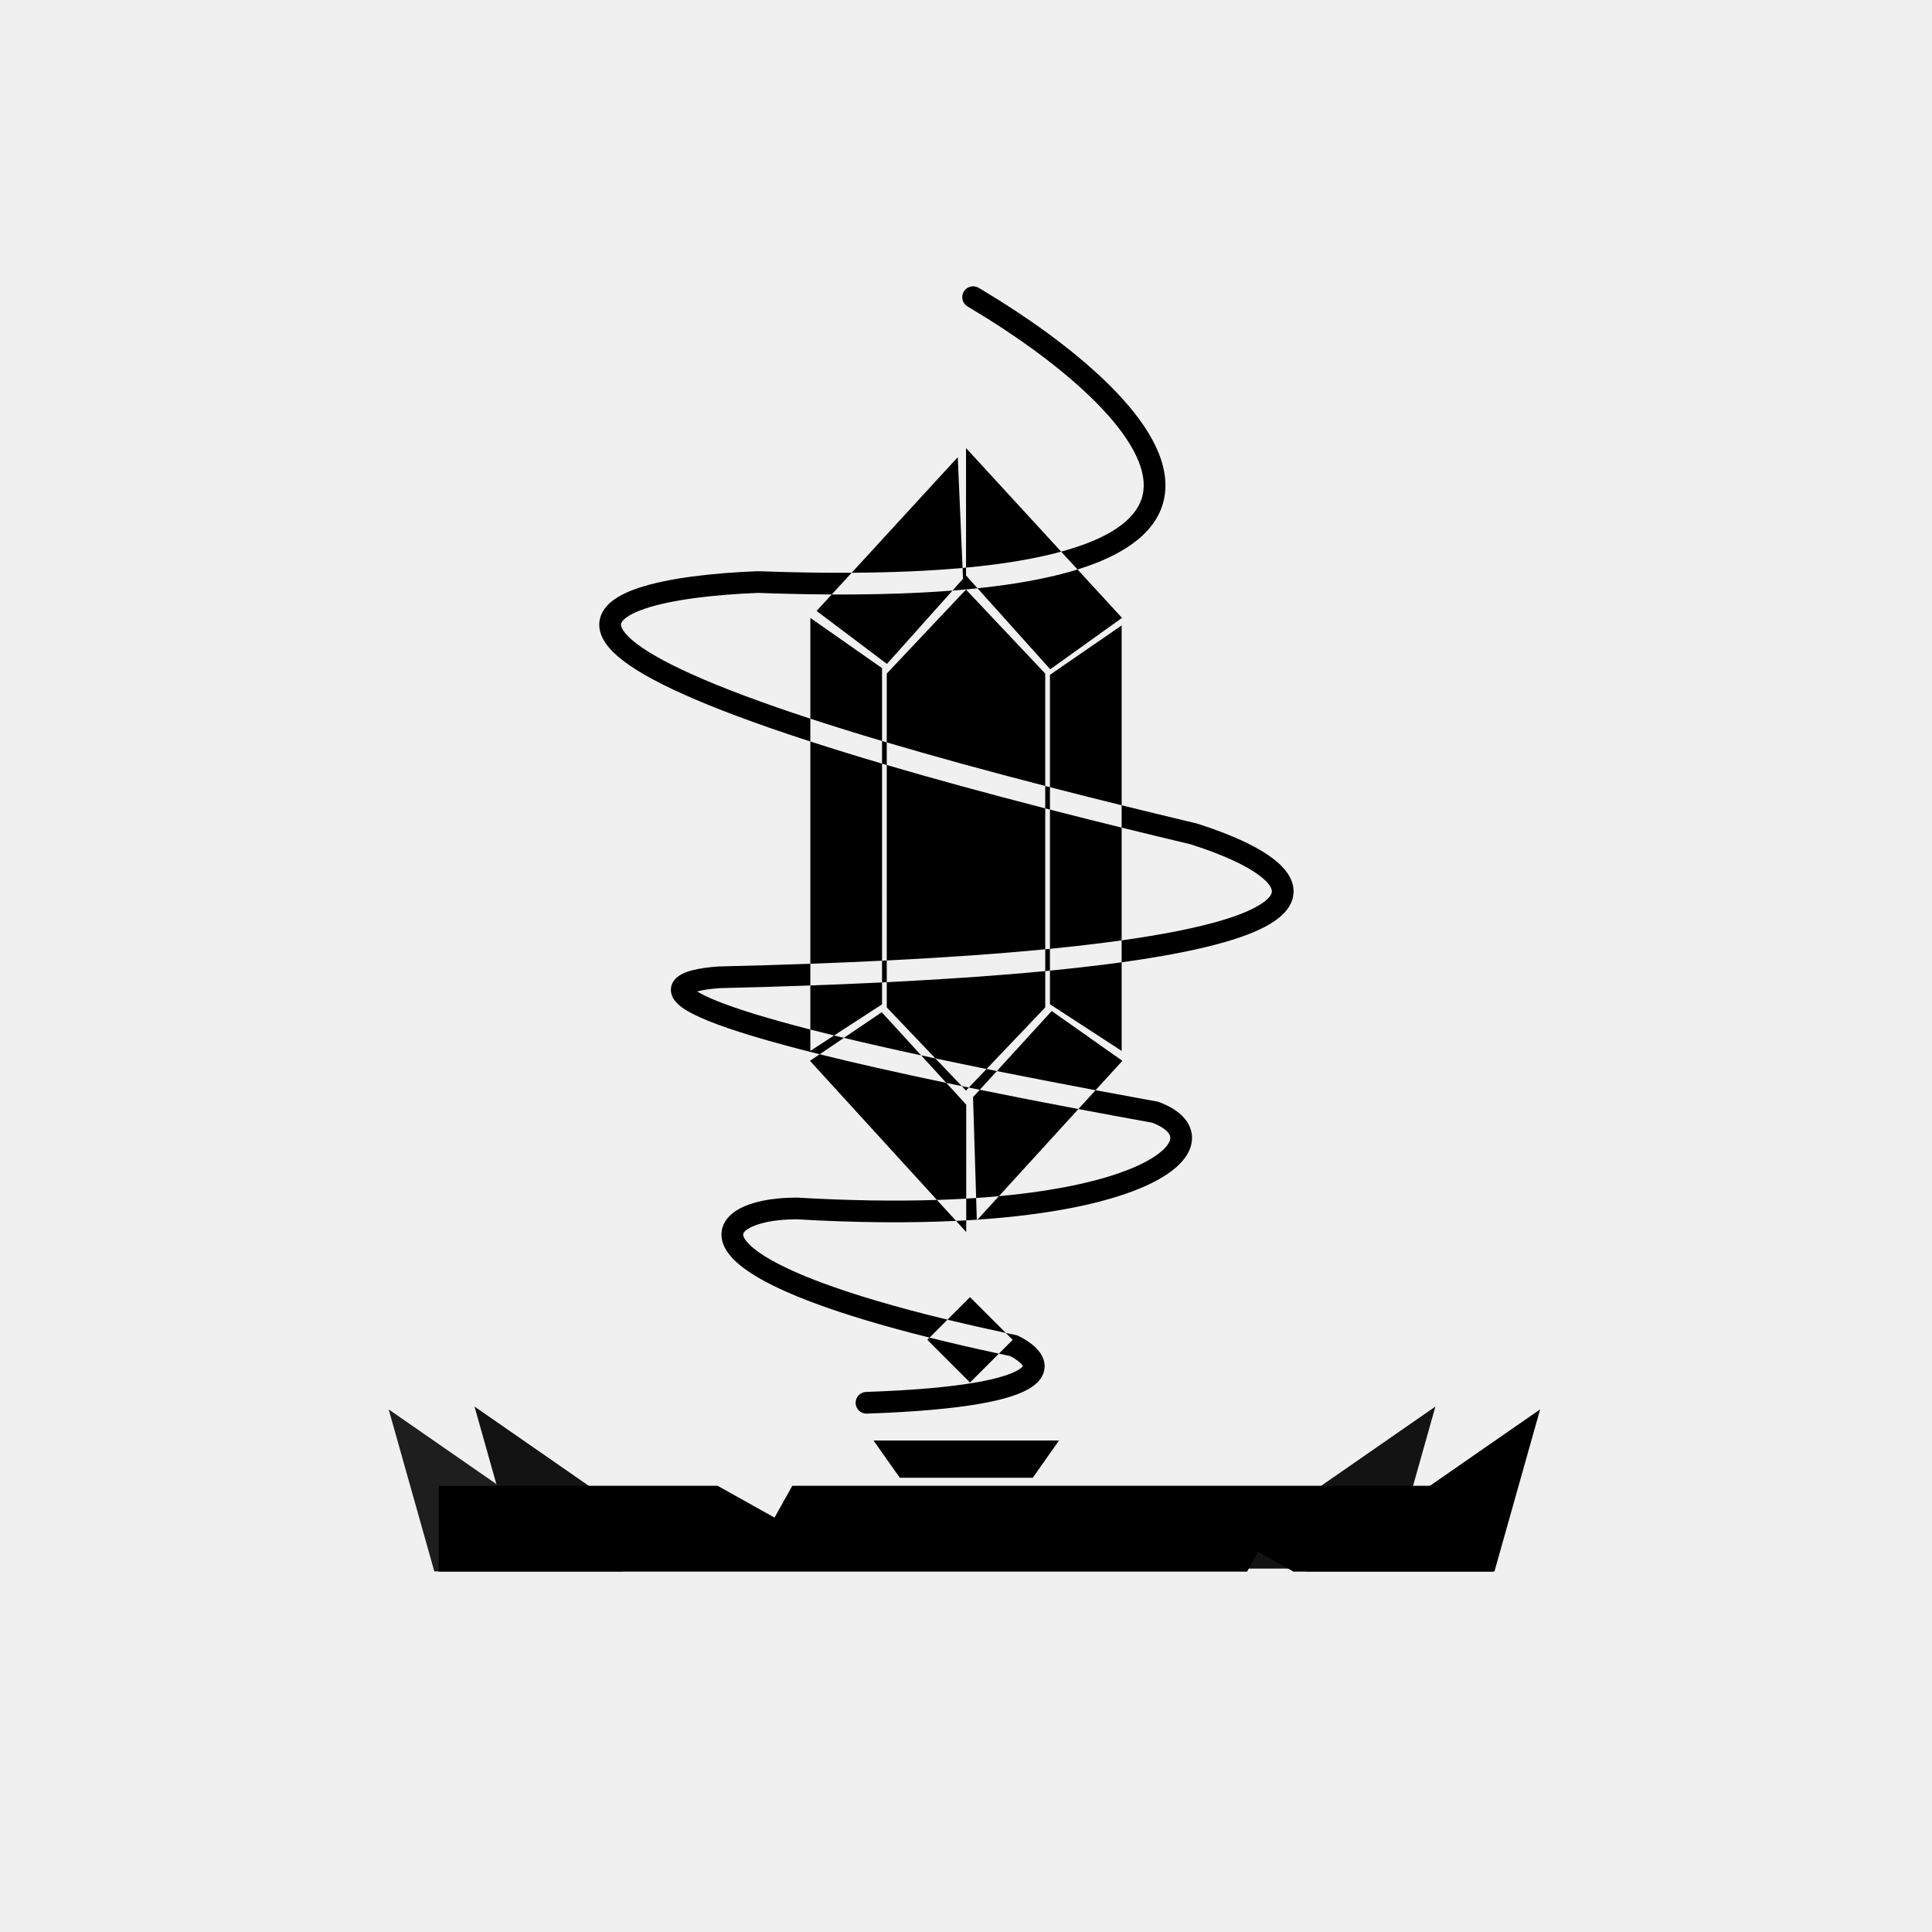
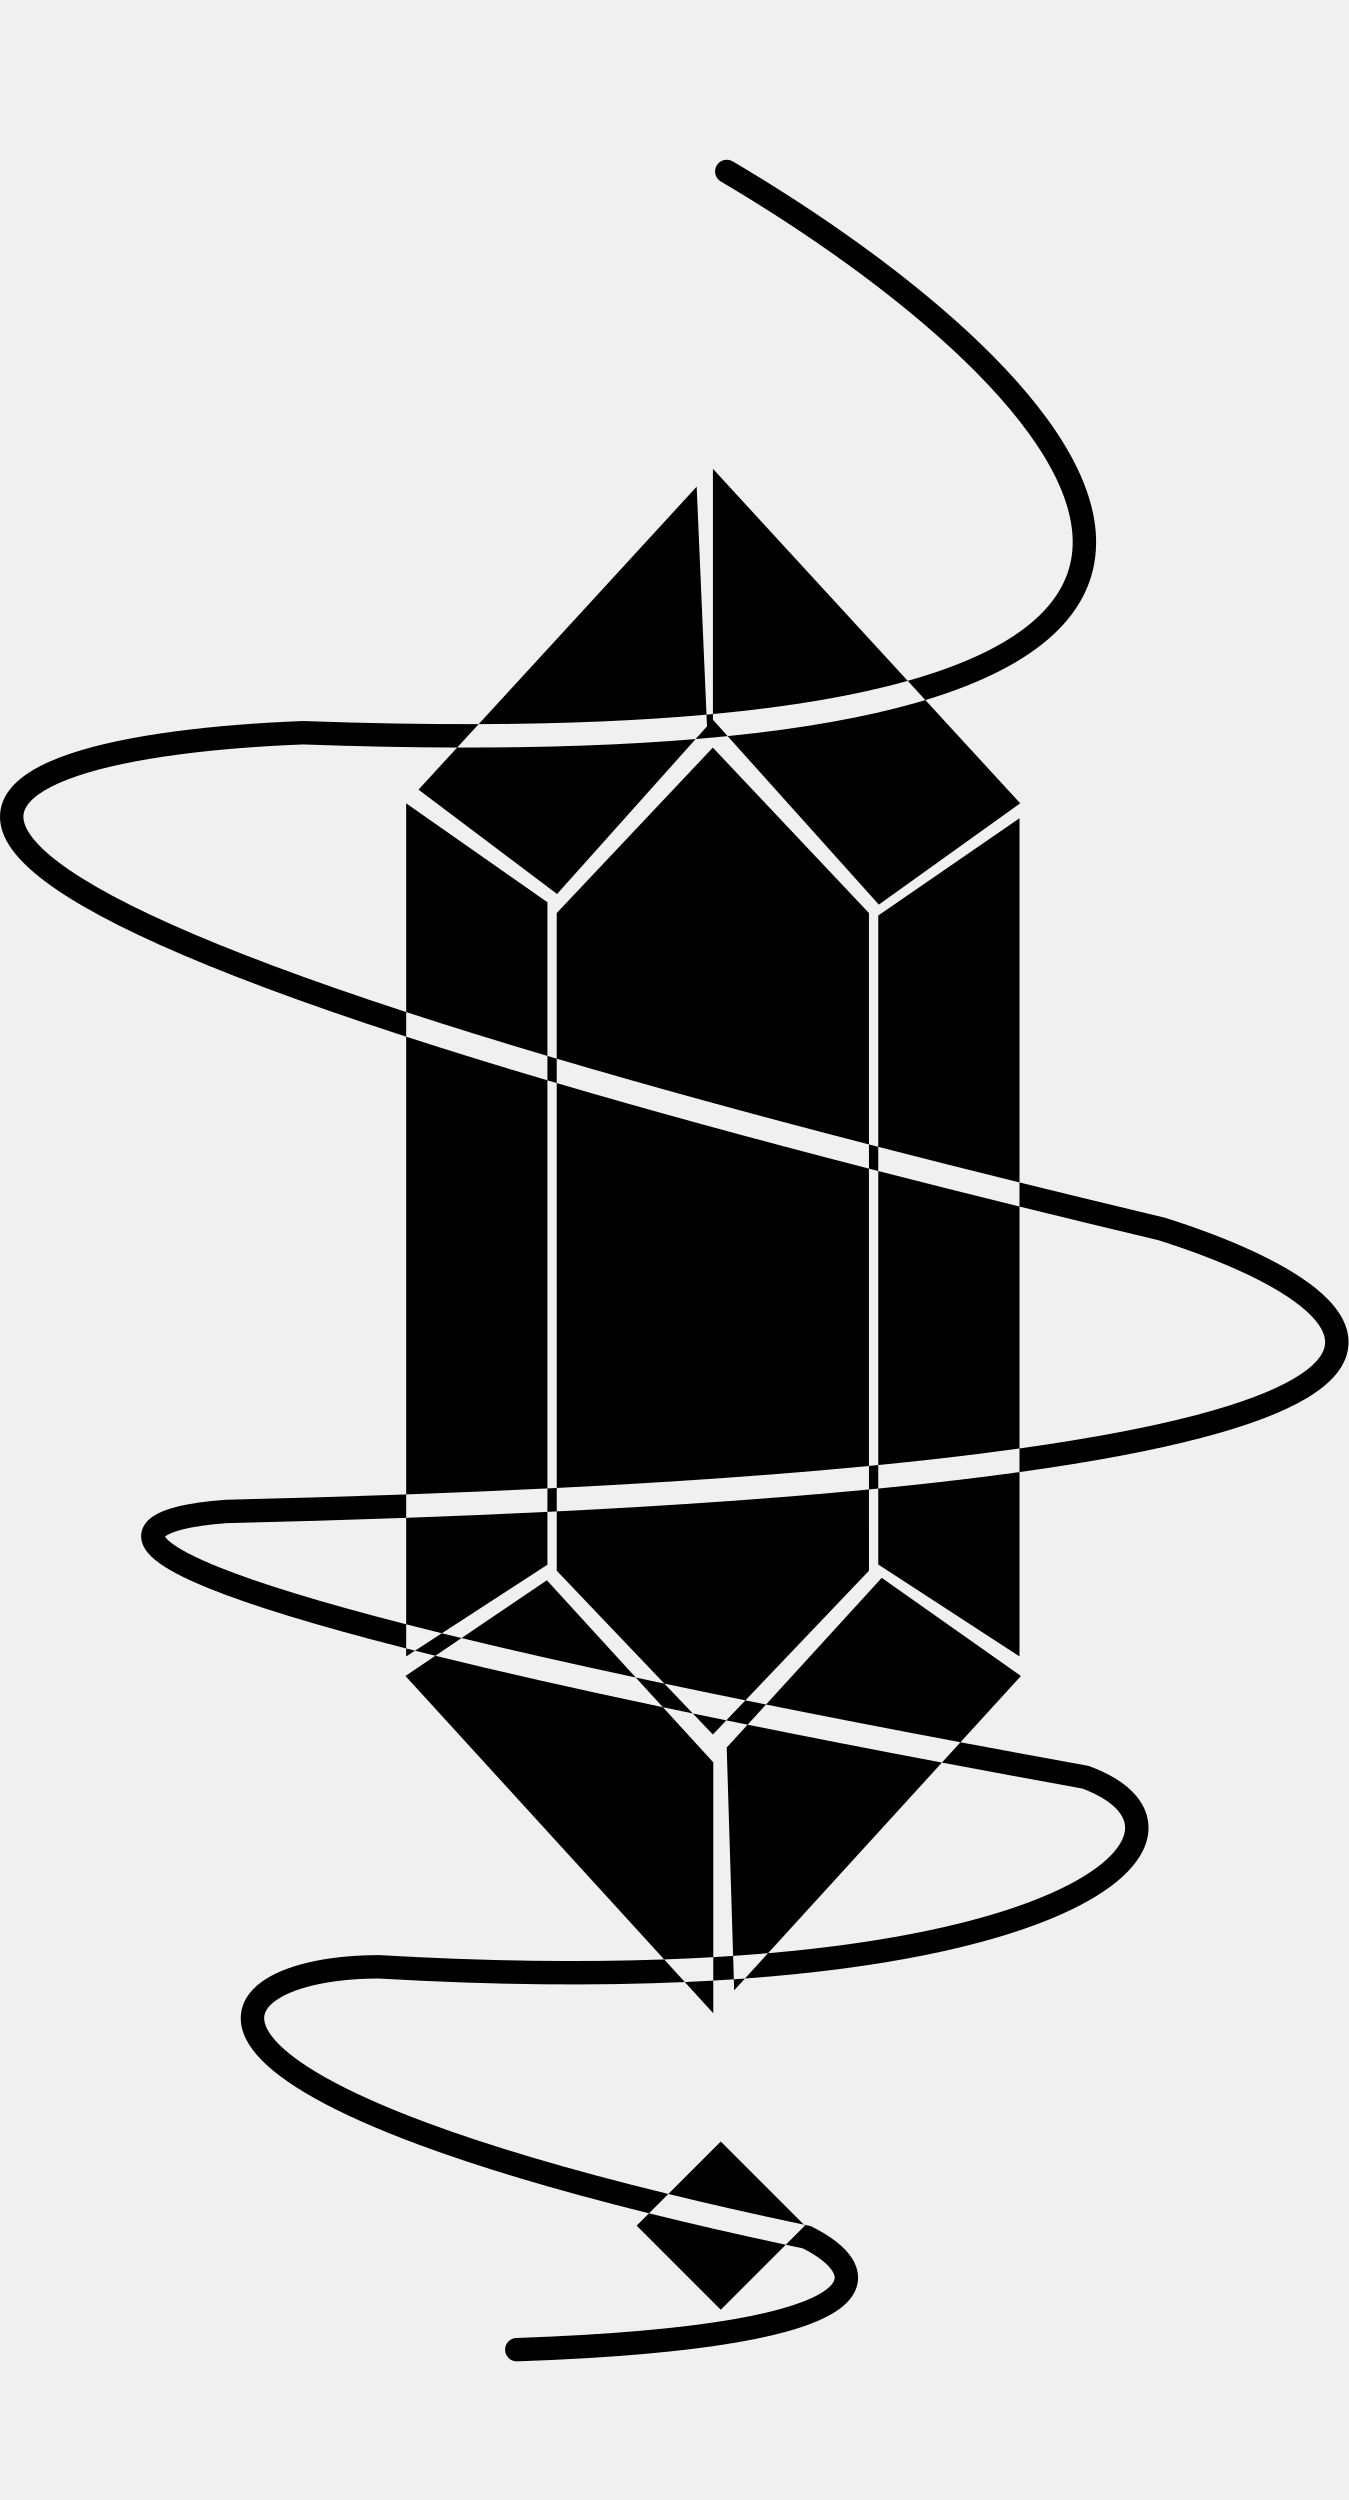
- <svg xmlns="http://www.w3.org/2000/svg" width="2048" height="2048" viewBox="0 0 2048 2048" fill="none">
-   <path d="M1066.23 1412.99C1069.73 1413.74 1073.28 1414.49 1076.86 1415.24L1078.28 1415.54L1079.58 1416.18C1088.71 1420.68 1099.09 1427.45 1104.18 1436.59C1106.97 1441.62 1108.43 1447.91 1106.4 1454.62C1104.46 1461.03 1099.86 1466.03 1094.29 1469.92C1083.44 1477.49 1065.05 1483.54 1037.64 1488.26C1009.82 1493.05 971.27 1496.68 918.896 1498.49C912.549 1498.71 907.225 1493.74 907.006 1487.4C906.787 1481.05 911.754 1475.73 918.101 1475.51C969.928 1473.72 1007.34 1470.14 1033.74 1465.59C1060.57 1460.97 1074.67 1455.56 1081.13 1451.06C1083.2 1449.61 1083.99 1448.59 1084.27 1448.16C1084.23 1448.06 1084.16 1447.93 1084.08 1447.77C1082.66 1445.22 1078.19 1441.32 1070.66 1437.44C1066.68 1436.6 1062.74 1435.76 1058.86 1434.93L1073.51 1420.27L1066.23 1412.99ZM985.347 1417.93C1007.75 1423.53 1032.21 1429.2 1058.86 1434.93L1028.26 1465.53L983.003 1420.27L985.347 1417.93ZM845.172 1269.52C900.808 1272.78 950.032 1273.38 993.201 1271.99L1013.47 1294.19C964.88 1296.53 908.607 1296.26 844.194 1292.5C820.693 1292.54 802.403 1296.71 793.155 1302.51C788.658 1305.33 787.927 1307.46 787.813 1308.2C787.708 1308.9 787.637 1311.65 792.251 1316.94C801.817 1327.9 825.648 1342.84 872.084 1360.08C904.956 1372.28 948.331 1385.34 1004.35 1398.92L985.347 1417.93C935.132 1405.38 895.231 1393.2 864.08 1381.64C817.319 1364.28 788.593 1347.73 774.922 1332.06C767.918 1324.04 763.557 1314.7 765.077 1304.74C766.589 1294.83 773.399 1287.75 780.939 1283.02C795.73 1273.75 819.397 1269.5 844.499 1269.5H844.836L845.172 1269.52ZM1066.23 1412.99C1044.07 1408.25 1023.48 1403.56 1004.35 1398.92L1028.26 1375.02L1066.23 1412.99ZM1024.23 1305.98L1013.47 1294.19C1017.1 1294.02 1020.68 1293.83 1024.23 1293.63V1305.98ZM1035.48 1293.65L1035.45 1292.93C1035.7 1292.91 1035.94 1292.9 1036.18 1292.88L1035.48 1293.65ZM1035.45 1292.93C1031.76 1293.18 1028.02 1293.41 1024.23 1293.63V1270.59C1027.78 1270.38 1031.29 1270.16 1034.75 1269.92L1035.45 1292.93ZM1161.34 1155.66C1182.14 1159.56 1203.87 1163.57 1226.55 1167.68L1227.54 1167.86L1228.49 1168.21C1239.83 1172.41 1249.38 1178.11 1255.7 1185.61C1262.35 1193.5 1265.22 1203.25 1262.71 1213.55C1260.35 1223.23 1253.63 1231.83 1244.57 1239.25C1235.4 1246.75 1222.95 1253.77 1207.42 1260.14C1170.75 1275.18 1114.41 1287.56 1036.18 1292.88L1058.89 1267.99C1122.55 1262.09 1168.52 1251.23 1198.7 1238.86C1212.89 1233.04 1223.14 1227.06 1230 1221.44C1236.98 1215.74 1239.64 1211.09 1240.36 1208.11C1240.94 1205.74 1240.6 1203.38 1238.12 1200.43C1235.4 1197.21 1230.16 1193.47 1221.42 1190.13C1193.95 1185.14 1167.88 1180.31 1143.13 1175.63L1161.34 1155.66ZM868.893 1117.57C905.406 1126.66 949.729 1136.74 1003.13 1147.9L1024.23 1170.98V1270.59C1014.25 1271.17 1003.91 1271.64 993.201 1271.99L858.62 1124.52L868.893 1117.57ZM1038.6 1155.2C1070.48 1161.67 1105.25 1168.47 1143.13 1175.63L1058.89 1267.99C1051.11 1268.71 1043.06 1269.36 1034.75 1269.92L1031.46 1163.03L1038.6 1155.2ZM1019.53 1151.31C1022 1151.82 1024.5 1152.33 1027.01 1152.84L1024 1156L1019.53 1151.31ZM1189.75 1124.52L1161.34 1155.66C1123.47 1148.55 1088.66 1141.8 1056.7 1135.39L1114.87 1071.72L1189.75 1124.52ZM1045.75 1133.18C1049.36 1133.91 1053.01 1134.65 1056.7 1135.39L1038.6 1155.2C1034.69 1154.41 1030.83 1153.62 1027.01 1152.84L1045.75 1133.18ZM976.465 1118.73C981.403 1119.79 986.431 1120.87 991.55 1121.96L1019.53 1151.31C1013.97 1150.16 1008.5 1149.03 1003.13 1147.9L976.465 1118.73ZM1108 1067.88L1045.75 1133.18C1026.65 1129.32 1008.59 1125.57 991.55 1121.96L940.005 1067.88L940.004 1041.17C1004.6 1037.95 1060.26 1033.97 1108 1029.39L1108 1067.88ZM976.465 1118.73C945.84 1112.13 918.651 1105.95 894.586 1100.17L934.687 1073.02L976.465 1118.73ZM858.996 1044.64C828.557 1045.74 796.444 1046.69 762.58 1047.49C753.353 1048.17 745.503 1049.29 739.75 1050.77C739.487 1050.84 739.232 1050.91 738.983 1050.98C743.325 1053.7 750.12 1057.11 760.187 1061.15C780.737 1069.41 812.517 1079.4 858.996 1091.35V1114L884.169 1097.65C887.574 1098.48 891.046 1099.32 894.586 1100.17L868.893 1117.57C813.019 1103.65 775.437 1092.07 751.61 1082.49C737.412 1076.79 727.022 1071.39 720.528 1066.02C717.312 1063.36 714.072 1059.92 712.37 1055.53C710.402 1050.45 710.875 1045.01 713.793 1040.4C716.298 1036.45 720.043 1033.98 723.152 1032.41C726.427 1030.75 730.176 1029.49 734.012 1028.5C741.698 1026.52 751.164 1025.26 761.158 1024.53L761.443 1024.51L761.729 1024.5C795.934 1023.7 828.33 1022.73 858.996 1021.62V1044.64ZM1189 1114L1113 1064.53V1028.91C1133.61 1026.89 1152.72 1024.75 1170.41 1022.52C1176.78 1021.71 1182.97 1020.89 1189 1020.06V1114ZM934.996 1064.63L884.169 1097.65C875.336 1095.49 866.95 1093.39 858.996 1091.35V1044.64C885.591 1043.67 910.907 1042.6 934.996 1041.42V1064.63ZM940.004 1041.17C938.34 1041.26 936.671 1041.34 934.996 1041.42V1018.39C936.671 1018.31 938.34 1018.23 940.003 1018.14L940.004 1041.17ZM1113 1028.91C1111.34 1029.07 1109.67 1029.23 1108 1029.39L1107.99 1006.28C1109.67 1006.12 1111.34 1005.96 1113 1005.8V1028.91ZM858.996 786.016C882.138 793.513 907.425 801.324 934.996 809.46V1018.39C910.93 1019.57 885.615 1020.65 858.996 1021.62V786.016ZM1189 853.617C1211.34 859.137 1234.52 864.773 1258.57 870.523L1268.16 872.812L1268.57 872.91L1268.97 873.037C1303.43 883.95 1337.04 898.407 1355.49 915.169C1364.66 923.495 1372.46 934.588 1371.09 947.856C1369.72 961.122 1359.7 971.526 1345.75 979.764C1319.67 995.166 1270.1 1008.85 1189 1020.06V996.838C1267.83 985.753 1312.46 972.712 1334.05 959.96C1345.85 952.992 1347.98 947.778 1348.21 945.493C1348.45 943.209 1347.31 938.814 1340.03 932.195C1325.63 919.116 1296.46 905.899 1262.41 895.085C1237.01 889.035 1212.54 883.11 1189 877.307V853.617ZM939.999 810.933C988.728 825.24 1044.48 840.545 1107.99 856.909L1107.99 1006.28C1060.47 1010.89 1004.83 1014.89 940.003 1018.14L939.999 810.933ZM1113 858.197C1137.2 864.414 1162.52 870.783 1189 877.307V996.838C1182.1 997.808 1174.95 998.763 1167.52 999.701C1150.7 1001.83 1132.55 1003.86 1113 1005.8V858.197ZM1107.99 833.155C1109.65 833.585 1111.32 834.015 1113 834.447V858.197C1111.32 857.767 1109.65 857.337 1107.99 856.909V833.155ZM1189 853.617C1162.49 847.067 1137.17 840.678 1113 834.447V715.351L1189 663.001V853.617ZM1107.99 714.024L1107.99 833.155C1044.22 816.668 988.489 801.288 939.998 786.955L939.997 714.024L1023.99 625L1107.99 714.024ZM934.996 785.472C936.655 785.965 938.322 786.459 939.998 786.955L939.999 810.933C938.323 810.441 936.655 809.95 934.996 809.46V785.472ZM803.915 605.507C839.598 606.798 872.502 607.32 902.794 607.147L881.67 630.157C857.163 630.042 831.141 629.501 803.537 628.507C756.64 630.348 711.998 635.665 683.862 645.147C669.25 650.071 661.804 655.259 659.238 659.246C658.283 660.731 658.092 661.889 658.344 663.268C658.658 664.99 659.871 667.946 663.572 672.169C671.116 680.777 686.435 691.779 712.882 705.04C739.055 718.163 775.15 733.029 823.226 749.763C834.495 753.685 846.41 757.704 858.996 761.825V786.016C843.619 781.035 829.189 776.193 815.666 771.486C767.078 754.574 729.966 739.336 702.573 725.6C675.454 712.002 656.844 699.388 646.275 687.33C640.921 681.22 637.03 674.579 635.719 667.405C634.345 659.888 636.004 652.849 639.896 646.8C647.027 635.72 661.271 628.49 676.517 623.352C708.018 612.736 755.599 607.35 803.053 605.508L803.484 605.492L803.915 605.507ZM934.996 708.22V785.472C907.313 777.246 882.031 769.367 858.996 761.825V655L934.996 708.22ZM1189.37 654.979L1113.3 709.477L1036.25 623.609C1075.53 619.481 1108.01 613.512 1134.47 605.984C1137.11 605.232 1139.7 604.462 1142.24 603.673L1189.37 654.979ZM940.18 703.779L865.637 647.623L881.67 630.157C930.075 630.384 972.574 628.942 1009.7 626.033L940.18 703.779ZM1024.04 609.999L1036.25 623.609C1027.73 624.505 1018.88 625.313 1009.7 626.033L1020.85 613.559L1020.36 602.056C1021.59 601.944 1022.82 601.829 1024.04 601.713V609.999ZM1020.36 602.056C986.489 605.122 947.483 606.892 902.794 607.147L1015.29 484.604L1020.36 602.056ZM1021.6 309.155C1024.72 303.856 1031.44 301.985 1036.83 304.808L1037.34 305.095L1041.77 307.723C1087.54 335.071 1134.93 368.624 1171.25 403.584C1189.99 421.627 1206.07 440.322 1217.43 459.004C1228.75 477.615 1235.85 496.993 1235.4 516.135C1234.48 554.833 1203.77 584.567 1142.24 603.673L1124.89 584.779C1125.99 584.475 1127.09 584.171 1128.18 583.862C1192.48 565.567 1211.83 539.874 1212.4 515.589C1212.71 502.442 1207.81 487.452 1197.78 470.954C1187.79 454.527 1173.18 437.37 1155.3 420.155C1120.65 386.803 1074.83 354.272 1029.99 327.478L1025.65 324.904L1025.15 324.589C1020.08 321.236 1018.47 314.453 1021.6 309.155ZM1124.89 584.779C1098.26 592.072 1064.97 597.852 1024.04 601.713V475L1124.89 584.779Z" fill="black" />
-   <path d="M1521.59 1491L1274 1662.75H1473.19L1521.59 1491Z" fill="#131313" />
-   <path d="M503 1491L750.592 1662.75H551.406L503 1491Z" fill="#131313" />
-   <path d="M412 1494L659.592 1665.75H460.406L412 1494Z" fill="#1E1E1E" />
-   <path d="M1632.59 1494L1385 1665.75H1584.19L1632.59 1494Z" fill="black" />
-   <path d="M1094.76 1566.5H953.832L926 1527H1122.59L1094.76 1566.5Z" fill="black" />
-   <path d="M821.027 1608.72L839.875 1575H1583V1666H1370.55L1370.72 1665.7L1333.7 1645L1321.96 1666H465V1575H760.69L821.027 1608.72Z" fill="black" />
+ <svg xmlns="http://www.w3.org/2000/svg" width="1325" height="2457" viewBox="0 0 1325 2457" fill="none">
+   <g clip-path="url(#clip0_945_134)">
+     <path d="M795.195 2187.49L796.615 2187.79L797.916 2188.43C814.243 2196.48 830.931 2207.78 838.732 2221.81C842.889 2229.28 844.811 2238.11 842.01 2247.36C839.298 2256.32 832.694 2263.88 823.549 2270.26C805.548 2282.83 773.714 2293.61 723.898 2302.19C673.66 2310.83 603.722 2317.45 508.283 2320.75C501.936 2320.97 496.612 2316 496.393 2309.65C496.173 2303.31 501.141 2297.98 507.488 2297.76C602.379 2294.49 671.179 2287.92 719.996 2279.52C769.236 2271.04 796.777 2260.9 810.384 2251.4C817.042 2246.75 819.3 2243 819.997 2240.69C820.604 2238.69 820.483 2236.31 818.632 2232.98C814.533 2225.61 803.844 2217.18 789.017 2209.7C783.378 2208.51 777.792 2207.33 772.257 2206.14L791.03 2187.37L790.073 2186.42L795.195 2187.49ZM637.826 2175.25C678.803 2185.42 723.529 2195.73 772.257 2206.14L708.368 2270.03L625.707 2187.37L637.826 2175.25ZM790.073 2186.42L787.29 2185.83C740.127 2175.85 696.719 2165.98 656.834 2156.24L708.368 2104.71L790.073 2186.42ZM373.391 1921.5C478.703 1927.67 571.59 1928.65 652.752 1925.74L673.018 1947.95C586.437 1951.79 486.497 1951.15 372.401 1944.48C328.75 1944.52 293.079 1952.18 273.887 1964.22C264.412 1970.16 260.566 1976.09 259.781 1981.24C259.004 1986.33 260.705 1994.09 270.121 2004.88C289.291 2026.84 334.843 2054.8 419.797 2086.34C479.159 2108.37 556.952 2131.87 656.834 2156.24L637.826 2175.25C543.752 2151.9 469.434 2129.29 411.793 2107.9C326.515 2076.24 276.068 2046.67 252.793 2020C240.987 2006.47 234.852 1992.13 237.044 1977.77C239.228 1963.46 249.155 1952.57 261.671 1944.73C286.413 1929.22 327.469 1921.48 372.719 1921.48H373.055L373.391 1921.5ZM701.004 1978.61L673.018 1947.95C682.506 1947.53 691.835 1947.05 701.004 1946.52V1978.61ZM721.549 1956.09L721.215 1945.26C724.879 1945.01 728.517 1944.76 732.129 1944.49L721.549 1956.09ZM721.215 1945.26C714.566 1945.71 707.829 1946.13 701.004 1946.52V1923.49C707.591 1923.1 714.092 1922.69 720.507 1922.26L721.215 1945.26ZM943.923 1712.29C983.692 1719.76 1025.32 1727.45 1068.87 1735.35L1069.86 1735.53L1070.81 1735.88C1090.67 1743.23 1106.45 1752.89 1116.55 1764.87C1126.97 1777.24 1131.17 1791.99 1127.38 1807.53C1123.75 1822.45 1113.15 1836.52 1097.46 1849.36C1081.66 1862.28 1059.84 1874.68 1032.03 1886.08C967.735 1912.45 869.083 1934.47 732.129 1944.49L754.828 1919.61C877.221 1909 965.506 1888.5 1023.3 1864.8C1049.77 1853.95 1069.4 1842.6 1082.9 1831.56C1096.5 1820.43 1103.03 1810.31 1105.04 1802.09C1106.89 1794.48 1105.22 1787.12 1098.96 1779.69C1092.49 1772.01 1081.04 1764.31 1063.74 1757.8C1015.4 1749.03 969.423 1740.52 925.702 1732.27L943.923 1712.29ZM427.853 1627.29C489.746 1642.57 563.694 1659.38 651.484 1677.85L701.004 1732.03V1923.49C685.405 1924.39 669.323 1925.15 652.752 1925.74L398.507 1647.16L427.853 1627.29ZM734.735 1695.02C792.995 1706.81 856.519 1719.21 925.702 1732.27L754.828 1919.61C743.672 1920.58 732.232 1921.46 720.507 1922.26L714.206 1717.49L734.735 1695.02ZM1003.34 1647.15L943.923 1712.29C874.739 1699.29 811.173 1686.94 752.836 1675.21L866.569 1550.72L1003.34 1647.15ZM680.894 1684C691.673 1686.23 702.65 1688.49 713.827 1690.77L700.591 1704.66L680.894 1684ZM732.566 1671.11C739.252 1672.47 746.008 1673.83 752.836 1675.21L734.735 1695.02C727.689 1693.59 720.72 1692.18 713.827 1690.77L732.566 1671.11ZM624.821 1648.68C634.022 1650.65 643.388 1652.64 652.92 1654.65L680.894 1684C670.923 1681.93 661.12 1679.88 651.484 1677.85L624.821 1648.68ZM854.017 1543.7L732.566 1671.11C704.809 1665.48 678.275 1659.99 652.92 1654.65L547.165 1543.7L547.163 1485.4C665.239 1479.5 766.909 1472.22 854.015 1463.85L854.017 1543.7ZM624.821 1648.68C559.814 1634.77 503.003 1621.86 453.549 1609.89L537.45 1553.09L624.821 1648.68ZM1001.97 1627.94L863.148 1537.59V1462.96C900.367 1459.31 934.876 1455.45 966.823 1451.42C978.893 1449.89 990.606 1448.34 1001.97 1446.76V1627.94ZM399.192 1620.11C402.056 1620.84 404.948 1621.57 407.869 1622.3L399.192 1627.94V1620.11ZM434.235 1605.18C440.545 1606.73 446.982 1608.3 453.549 1609.89L427.853 1627.29C421.047 1625.61 414.386 1623.95 407.869 1622.3L434.235 1605.18ZM399.192 1491.73C343.462 1493.75 284.648 1495.5 222.607 1496.96C205.386 1498.23 190.341 1500.33 179.014 1503.25C173.314 1504.72 168.91 1506.3 165.768 1507.9C164.216 1508.68 163.126 1509.4 162.394 1509.98C162.295 1510.06 162.204 1510.13 162.122 1510.2C162.753 1511.19 164.132 1512.89 166.989 1515.25C174.817 1521.73 189.91 1530.08 215.172 1540.24C253.463 1555.62 312.65 1574.2 399.192 1596.37V1620.11C308.674 1597.06 246.728 1577.7 206.595 1561.58C180.857 1551.23 163.014 1541.81 152.333 1532.98C147.023 1528.59 142.505 1523.56 140.238 1517.71C137.706 1511.17 138.328 1504.41 142.004 1498.6C145.268 1493.45 150.382 1489.91 155.367 1487.38C160.518 1484.77 166.652 1482.68 173.275 1480.98C186.539 1477.56 203.201 1475.32 221.185 1474L221.47 1473.98L221.756 1473.97C284.138 1472.51 343.235 1470.75 399.192 1468.72V1491.73ZM538.013 1537.77L434.235 1605.18C422.085 1602.18 410.409 1599.25 399.192 1596.37V1491.73C447.78 1489.97 494.022 1488 538.013 1485.85V1537.77ZM547.163 1485.4C544.124 1485.55 541.074 1485.7 538.013 1485.85V1462.82C541.074 1462.67 544.124 1462.52 547.163 1462.37V1485.4ZM399.192 1018.86C441.42 1032.57 487.607 1046.86 538.013 1061.76V1462.82C494.045 1464.98 447.803 1466.95 399.192 1468.72V1018.86ZM863.148 1462.96C860.122 1463.26 857.077 1463.56 854.015 1463.85L854.014 1440.74C857.077 1440.45 860.122 1440.15 863.148 1439.85V1462.96ZM547.153 1064.46C636.066 1090.6 737.89 1118.59 854.007 1148.53L854.014 1440.74C767.123 1449.14 665.471 1456.45 547.163 1462.37L547.153 1064.46ZM1001.97 1162.12C1042.1 1172.03 1083.71 1182.14 1126.84 1192.46L1144.37 1196.64L1144.78 1196.74L1145.18 1196.86C1208.02 1216.77 1267.64 1242.68 1299.7 1271.8C1315.66 1286.3 1327.16 1303.79 1325.13 1323.49C1323.1 1343.18 1308.04 1360.04 1283.46 1374.56C1237.69 1401.59 1149.21 1426.32 1001.97 1446.76V1423.54C1146.93 1403.23 1230.48 1379.14 1271.76 1354.76C1294.2 1341.51 1301.35 1329.84 1302.25 1321.13C1303.15 1312.42 1298.32 1301.62 1284.23 1288.82C1256.24 1263.39 1201.05 1238.72 1138.62 1218.91C1091.29 1207.64 1045.76 1196.61 1001.97 1185.81V1162.12ZM863.148 1150.88C907.347 1162.24 953.596 1173.89 1001.97 1185.81V1423.54C989.734 1425.25 977.062 1426.94 963.94 1428.6C932.855 1432.53 899.305 1436.28 863.148 1439.85V1150.88ZM1001.97 1162.12C953.568 1150.17 907.32 1138.51 863.148 1127.13V899.775L1001.97 804.154V1162.12ZM854.007 1124.77C857.044 1125.56 860.091 1126.34 863.148 1127.13V1150.88C860.091 1150.1 857.044 1149.31 854.007 1148.53V1124.77ZM854.002 897.353L854.007 1124.77C737.635 1094.71 635.827 1066.65 547.153 1040.48L547.15 897.353L700.576 734.743L854.002 897.353ZM538.013 1037.77C541.044 1038.67 544.091 1039.58 547.153 1040.48V1064.46C544.091 1063.56 541.044 1062.66 538.013 1061.76V1037.77ZM538.013 886.749V1037.77C487.496 1022.79 441.313 1008.43 399.192 994.669V789.539L538.013 886.749ZM298.244 708.638C360.07 710.874 417.378 711.853 470.425 711.682L449.303 734.69C402.035 734.575 351.601 733.578 297.844 731.638C211.896 734.994 129.077 744.739 76.266 762.536C49.313 771.619 32.903 781.939 26.33 792.153C23.371 796.752 22.416 801.297 23.341 806.354C24.328 811.753 27.648 818.675 35.093 827.169C50.123 844.318 79.463 865.079 128.049 889.44C176.36 913.665 242.709 940.973 330.737 971.612C352.256 979.102 375.058 986.786 399.192 994.669V1018.86C372.267 1010.11 346.95 1001.61 323.177 993.334C234.637 962.517 167.271 934.836 117.739 910C68.482 885.301 35.85 862.928 17.796 842.328C8.698 831.948 2.698 821.34 0.715 810.489C-1.331 799.296 1.093 788.869 6.989 779.707C18.127 762.399 41.334 750.038 68.921 740.741C125.103 721.808 210.873 711.995 297.383 708.639L297.813 708.622L298.244 708.638ZM1002.65 789.501L863.706 889.048L715.124 723.46C789.491 715.952 850.504 704.884 899.775 690.866C903.045 689.936 906.267 688.989 909.44 688.03L1002.65 789.501ZM547.482 878.636L411.323 776.062L449.303 734.69C538.291 734.908 616.056 731.998 683.645 726.356L547.482 878.636ZM700.661 707.342L715.124 723.46C704.886 724.494 694.394 725.459 683.645 726.356L694.837 713.842L694.341 702.342C696.458 702.151 698.565 701.957 700.661 701.761V707.342ZM694.341 702.342C630.011 708.149 555.728 711.406 470.425 711.682L684.682 478.294L694.341 702.342ZM892.085 669.138C841.874 683.298 778.721 694.436 700.661 701.761V460.755L892.085 669.138ZM704.386 162.657C707.614 157.188 714.665 155.37 720.135 158.598C805.833 209.175 895.202 271.928 962.963 337.159C996.842 369.773 1025.61 403.285 1045.79 436.478C1065.93 469.598 1077.99 503.18 1077.22 535.667C1075.67 600.839 1023.57 653.557 909.44 688.03L892.085 669.138C892.551 669.006 893.017 668.876 893.481 668.744C1011.94 635.044 1053.02 586.096 1054.23 535.121C1054.86 508.629 1045 479.436 1026.14 448.427C1007.33 417.49 980.031 385.516 947.012 353.729C880.975 290.157 793.227 228.443 708.444 178.406C702.975 175.178 701.158 168.127 704.386 162.657Z" fill="black" />
+   </g>
+   <defs>
+     <clipPath id="clip0_945_134">
+       <rect width="1325" height="2457" fill="white" />
+     </clipPath>
+   </defs>
</svg>
